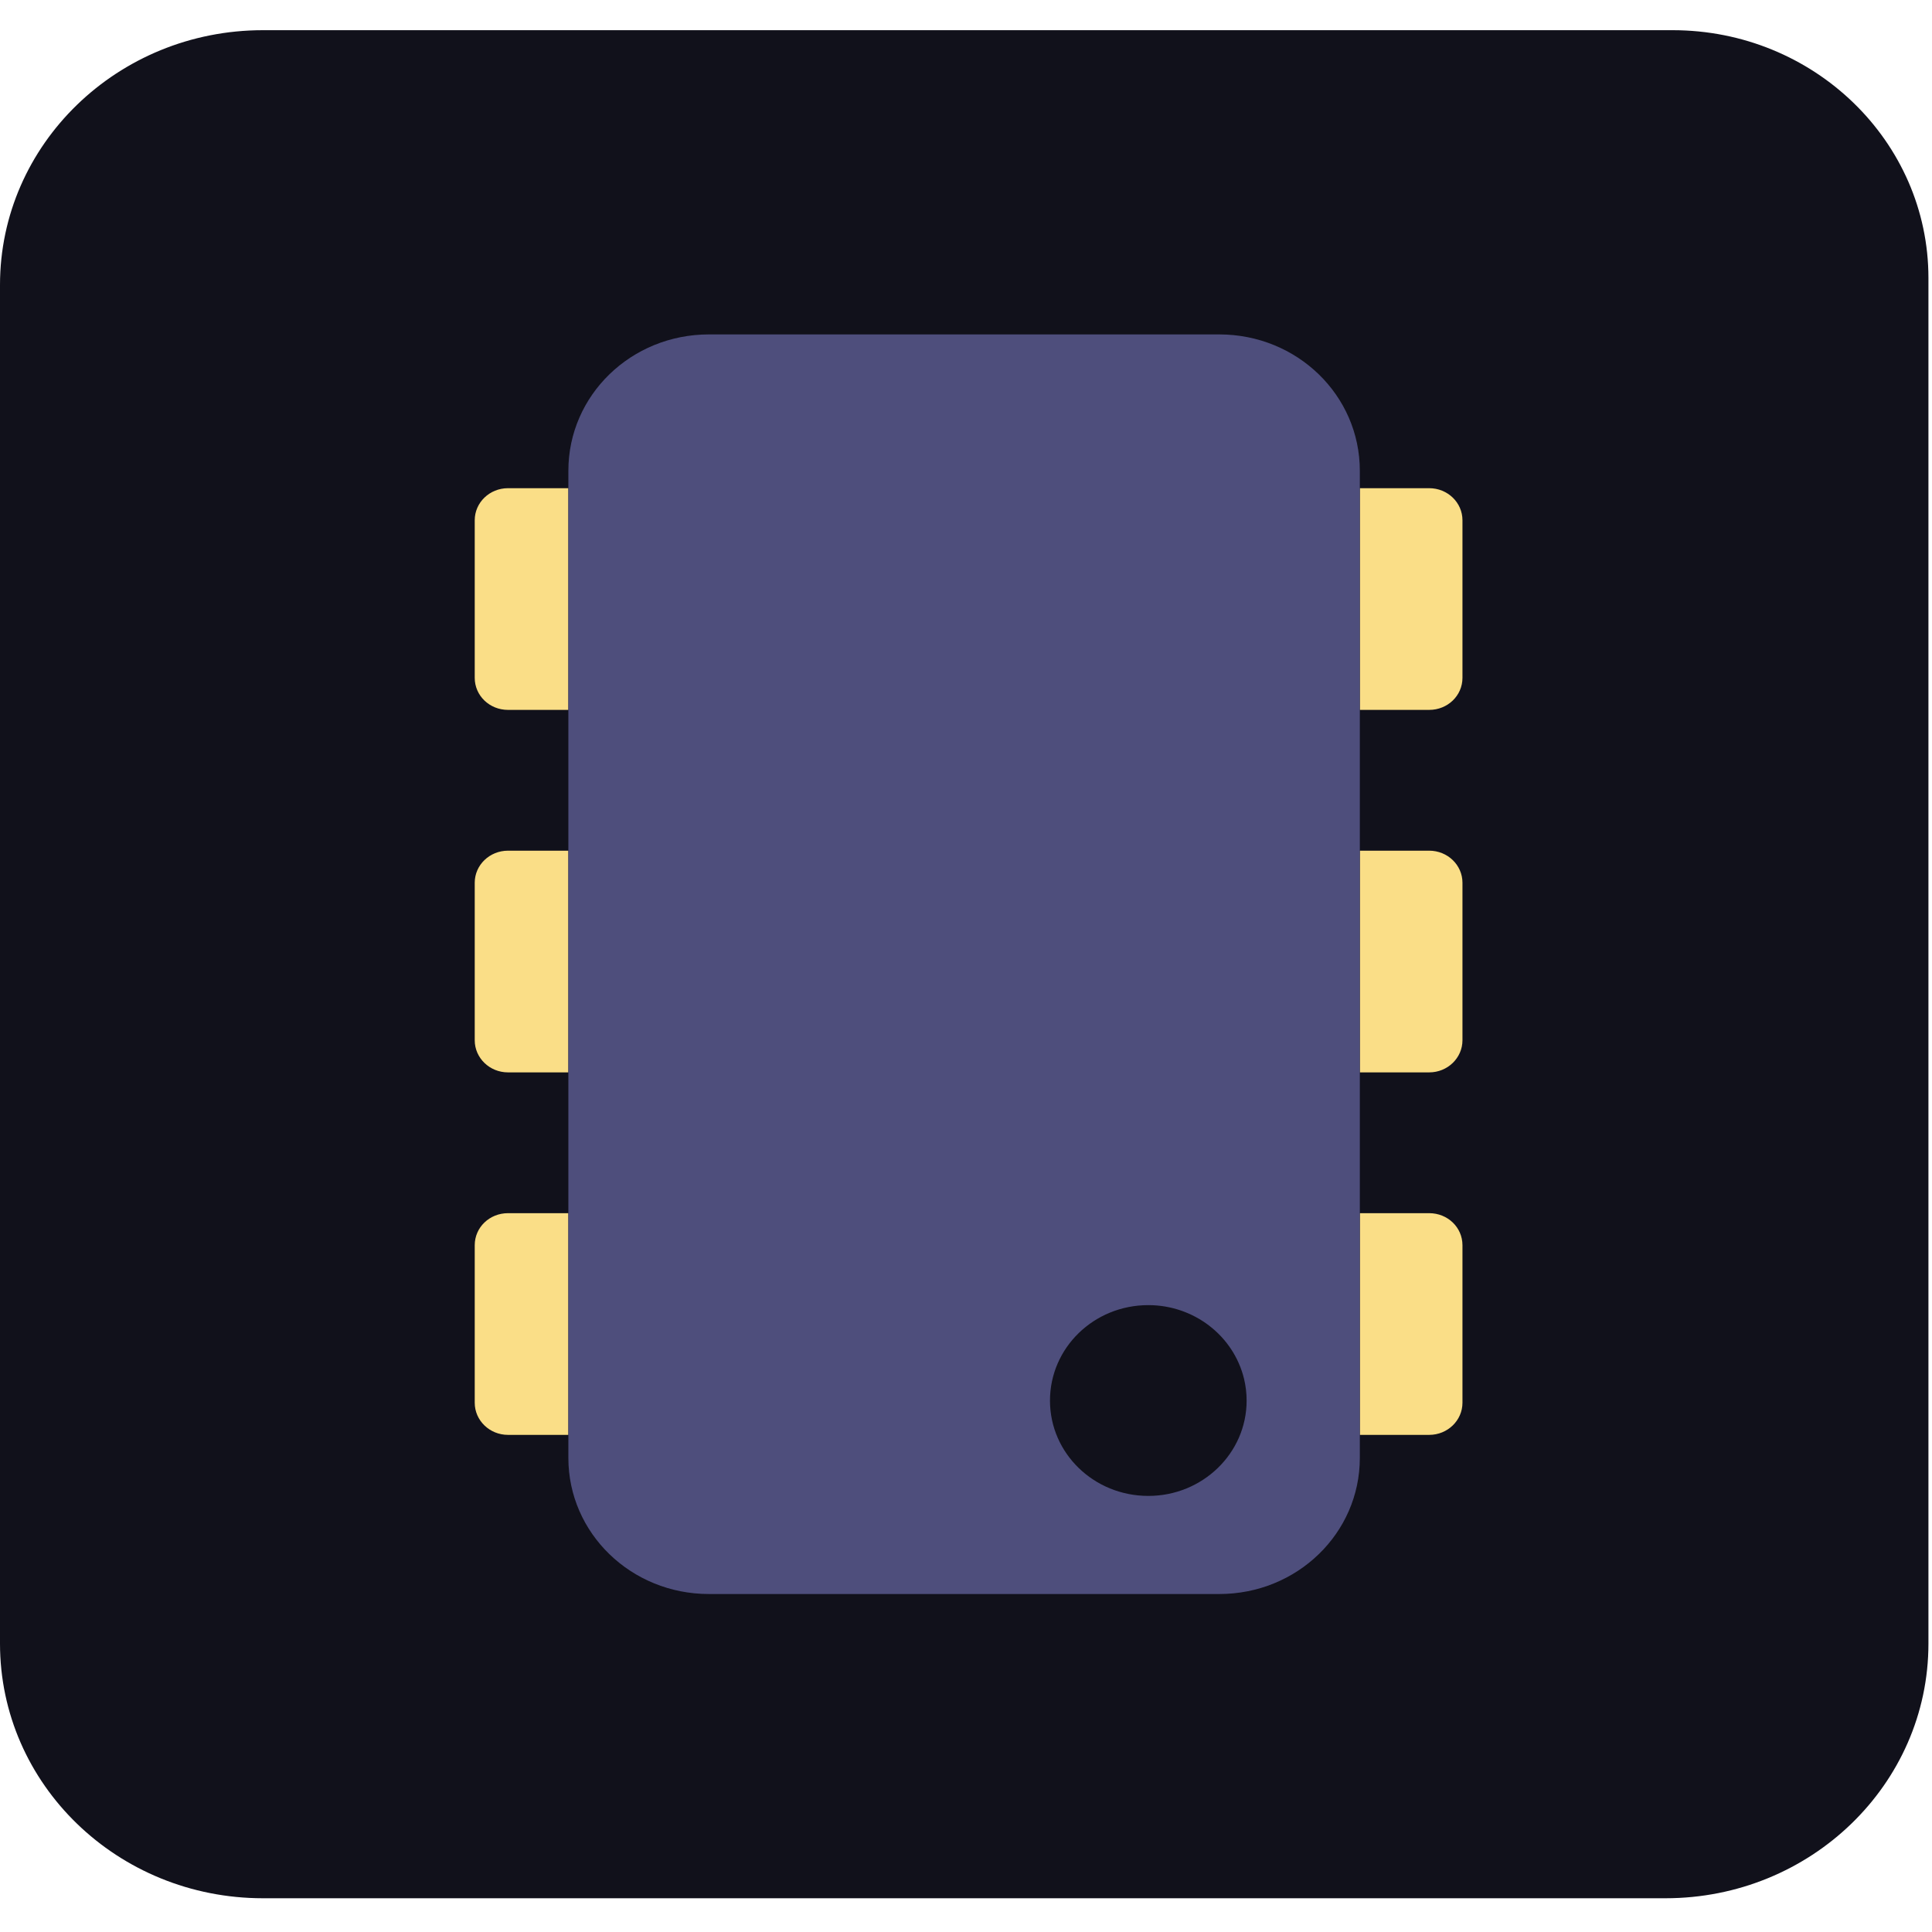
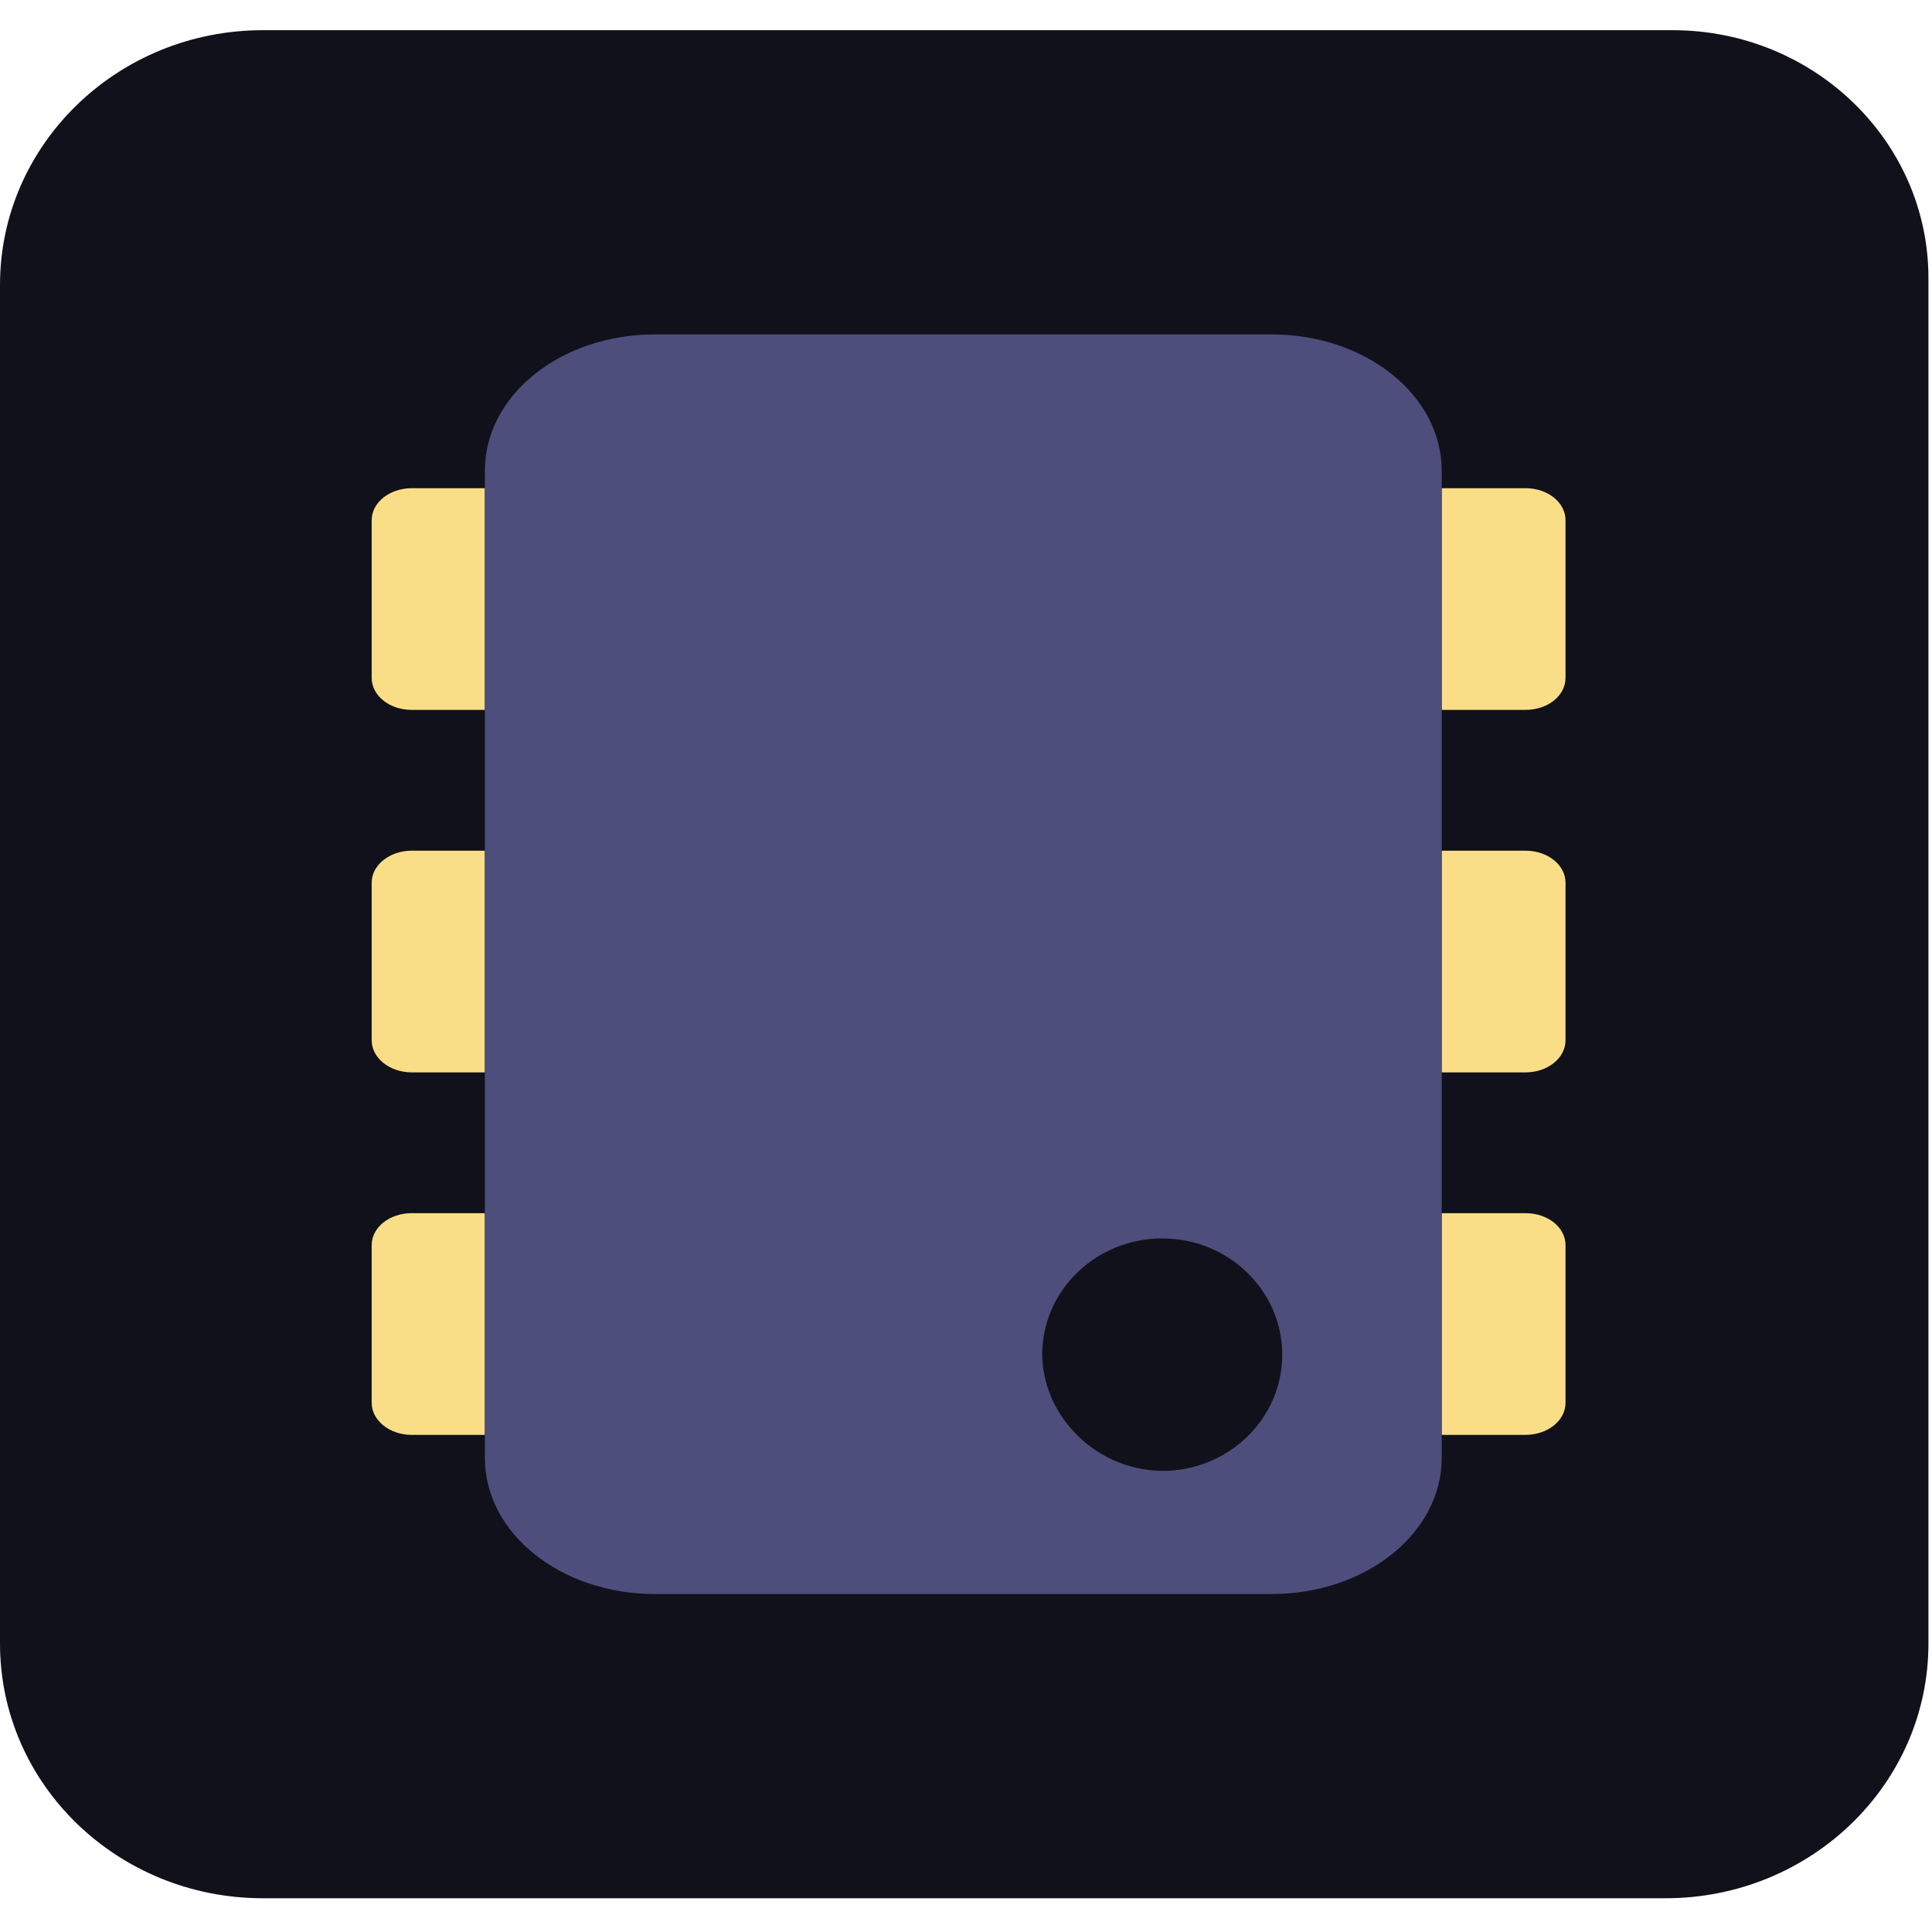
<svg xmlns="http://www.w3.org/2000/svg" width="32px" height="32px" viewBox="0 0 32 31" version="1.1">
  <g id="surface1">
    <path style=" stroke:none;fill-rule:nonzero;fill:rgb(6.667%,6.667%,10.588%);fill-opacity:1;" d="M 4.355 0 L 27.703 0 C 30.043 0 31.941 1.84 31.941 4.105 L 31.941 26.723 C 31.941 29.055 29.988 30.941 27.586 30.941 L 4.355 30.941 C 1.949 30.941 0 29.055 0 26.723 L 0 4.219 C 0 1.891 1.949 0 4.355 0 Z M 4.355 0 " />
-     <path style=" stroke:none;fill-rule:nonzero;fill:rgb(98.039%,87.059%,52.941%);fill-opacity:1;" d="M 22.523 13.59 L 22.523 17.262 L 23.672 17.262 C 23.977 17.262 24.223 17.023 24.223 16.73 L 24.223 14.121 C 24.223 13.828 23.977 13.59 23.672 13.59 Z M 22.523 13.59 " />
-     <path style=" stroke:none;fill-rule:nonzero;fill:rgb(98.039%,87.059%,52.941%);fill-opacity:1;" d="M 22.523 7.586 L 22.523 11.258 L 23.672 11.258 C 23.977 11.258 24.223 11.023 24.223 10.727 L 24.223 8.117 C 24.223 7.824 23.977 7.586 23.672 7.586 Z M 22.523 7.586 " />
-     <path style=" stroke:none;fill-rule:nonzero;fill:rgb(98.039%,87.059%,52.941%);fill-opacity:1;" d="M 9.414 11.258 L 9.414 7.586 L 8.414 7.586 C 8.109 7.586 7.863 7.824 7.863 8.117 L 7.863 10.727 C 7.863 11.023 8.109 11.258 8.414 11.258 Z M 9.414 11.258 " />
-     <path style=" stroke:none;fill-rule:nonzero;fill:rgb(98.039%,87.059%,52.941%);fill-opacity:1;" d="M 9.414 17.262 L 9.414 13.59 L 8.414 13.59 C 8.109 13.59 7.863 13.828 7.863 14.121 L 7.863 16.73 C 7.863 17.023 8.109 17.262 8.414 17.262 Z M 9.414 17.262 " />
-     <path style=" stroke:none;fill-rule:nonzero;fill:rgb(98.039%,87.059%,52.941%);fill-opacity:1;" d="M 9.414 23.266 L 9.414 19.594 L 8.414 19.594 C 8.109 19.594 7.863 19.828 7.863 20.125 L 7.863 22.734 C 7.863 23.027 8.109 23.266 8.414 23.266 Z M 9.414 23.266 " />
-     <path style=" stroke:none;fill-rule:nonzero;fill:rgb(98.039%,87.059%,52.941%);fill-opacity:1;" d="M 22.523 19.594 L 22.523 23.266 L 23.672 23.266 C 23.977 23.266 24.223 23.027 24.223 22.734 L 24.223 20.125 C 24.223 19.828 23.977 19.594 23.672 19.594 Z M 22.523 19.594 " />
-     <path style=" stroke:none;fill-rule:nonzero;fill:rgb(30.588%,30.588%,48.627%);fill-opacity:1;" d="M 11.742 5.039 C 10.453 5.039 9.414 6.047 9.414 7.297 L 9.414 23.648 C 9.414 24.895 10.453 25.902 11.742 25.902 L 20.195 25.902 C 21.484 25.902 22.523 24.895 22.523 23.648 L 22.523 7.297 C 22.523 6.047 21.484 5.039 20.195 5.039 Z M 19.02 21.117 C 19.773 21.117 20.43 21.621 20.605 22.336 C 20.633 22.453 20.648 22.574 20.648 22.699 C 20.648 23.57 19.918 24.277 19.02 24.277 C 18.117 24.277 17.391 23.57 17.391 22.699 C 17.391 21.824 18.117 21.117 19.02 21.117 Z M 19.02 21.117 " />
-     <path style=" stroke:none;fill-rule:nonzero;fill:rgb(78.431%,80%,11.373%);fill-opacity:1;" d="M 22.523 15.473 L 13.906 22.262 " />
+     <path style=" stroke:none;fill-rule:nonzero;fill:rgb(98.039%,87.059%,52.941%);fill-opacity:1;" d="M 23.879 13.59 L 23.879 17.262 L 25.266 17.262 C 25.637 17.262 25.93 17.023 25.93 16.73 L 25.93 14.121 C 25.93 13.828 25.637 13.59 25.266 13.59 Z M 23.879 13.59 " />
+     <path style=" stroke:none;fill-rule:nonzero;fill:rgb(98.039%,87.059%,52.941%);fill-opacity:1;" d="M 23.879 7.586 L 23.879 11.258 L 25.266 11.258 C 25.637 11.258 25.93 11.023 25.93 10.727 L 25.93 8.117 C 25.93 7.824 25.637 7.586 25.266 7.586 Z M 23.879 7.586 " />
+     <path style=" stroke:none;fill-rule:nonzero;fill:rgb(98.039%,87.059%,52.941%);fill-opacity:1;" d="M 8.031 11.258 L 8.031 7.586 L 6.82 7.586 C 6.453 7.586 6.156 7.824 6.156 8.117 L 6.156 10.727 C 6.156 11.023 6.453 11.258 6.82 11.258 Z M 8.031 11.258 " />
+     <path style=" stroke:none;fill-rule:nonzero;fill:rgb(98.039%,87.059%,52.941%);fill-opacity:1;" d="M 8.031 17.262 L 8.031 13.59 L 6.82 13.59 C 6.453 13.59 6.156 13.828 6.156 14.121 L 6.156 16.73 C 6.156 17.023 6.453 17.262 6.82 17.262 Z M 8.031 17.262 " />
+     <path style=" stroke:none;fill-rule:nonzero;fill:rgb(98.039%,87.059%,52.941%);fill-opacity:1;" d="M 8.031 23.266 L 8.031 19.594 L 6.82 19.594 C 6.453 19.594 6.156 19.828 6.156 20.125 L 6.156 22.734 C 6.156 23.027 6.453 23.266 6.82 23.266 Z M 8.031 23.266 " />
+     <path style=" stroke:none;fill-rule:nonzero;fill:rgb(98.039%,87.059%,52.941%);fill-opacity:1;" d="M 23.879 19.594 L 23.879 23.266 L 25.266 23.266 C 25.637 23.266 25.93 23.027 25.93 22.734 L 25.93 20.125 C 25.93 19.828 25.637 19.594 25.266 19.594 Z M 23.879 19.594 " />
+     <path style=" stroke:none;fill-rule:nonzero;fill:rgb(30.588%,30.588%,48.627%);fill-opacity:1;" d="M 10.848 5.039 C 9.285 5.039 8.031 6.047 8.031 7.297 L 8.031 23.648 C 8.031 24.895 9.285 25.902 10.848 25.902 L 21.062 25.902 C 22.621 25.902 23.879 24.895 23.879 23.648 L 23.879 7.297 C 23.879 6.047 22.621 5.039 21.062 5.039 Z M 19.25 20.012 C 20.348 20.012 21.238 20.875 21.238 21.938 C 21.238 23 20.348 23.863 19.25 23.863 C 18.684 23.855 18.148 23.613 17.777 23.203 C 17.453 22.855 17.27 22.406 17.262 21.938 C 17.262 20.875 18.152 20.012 19.25 20.012 Z M 19.25 20.012 " />
  </g>
</svg>
